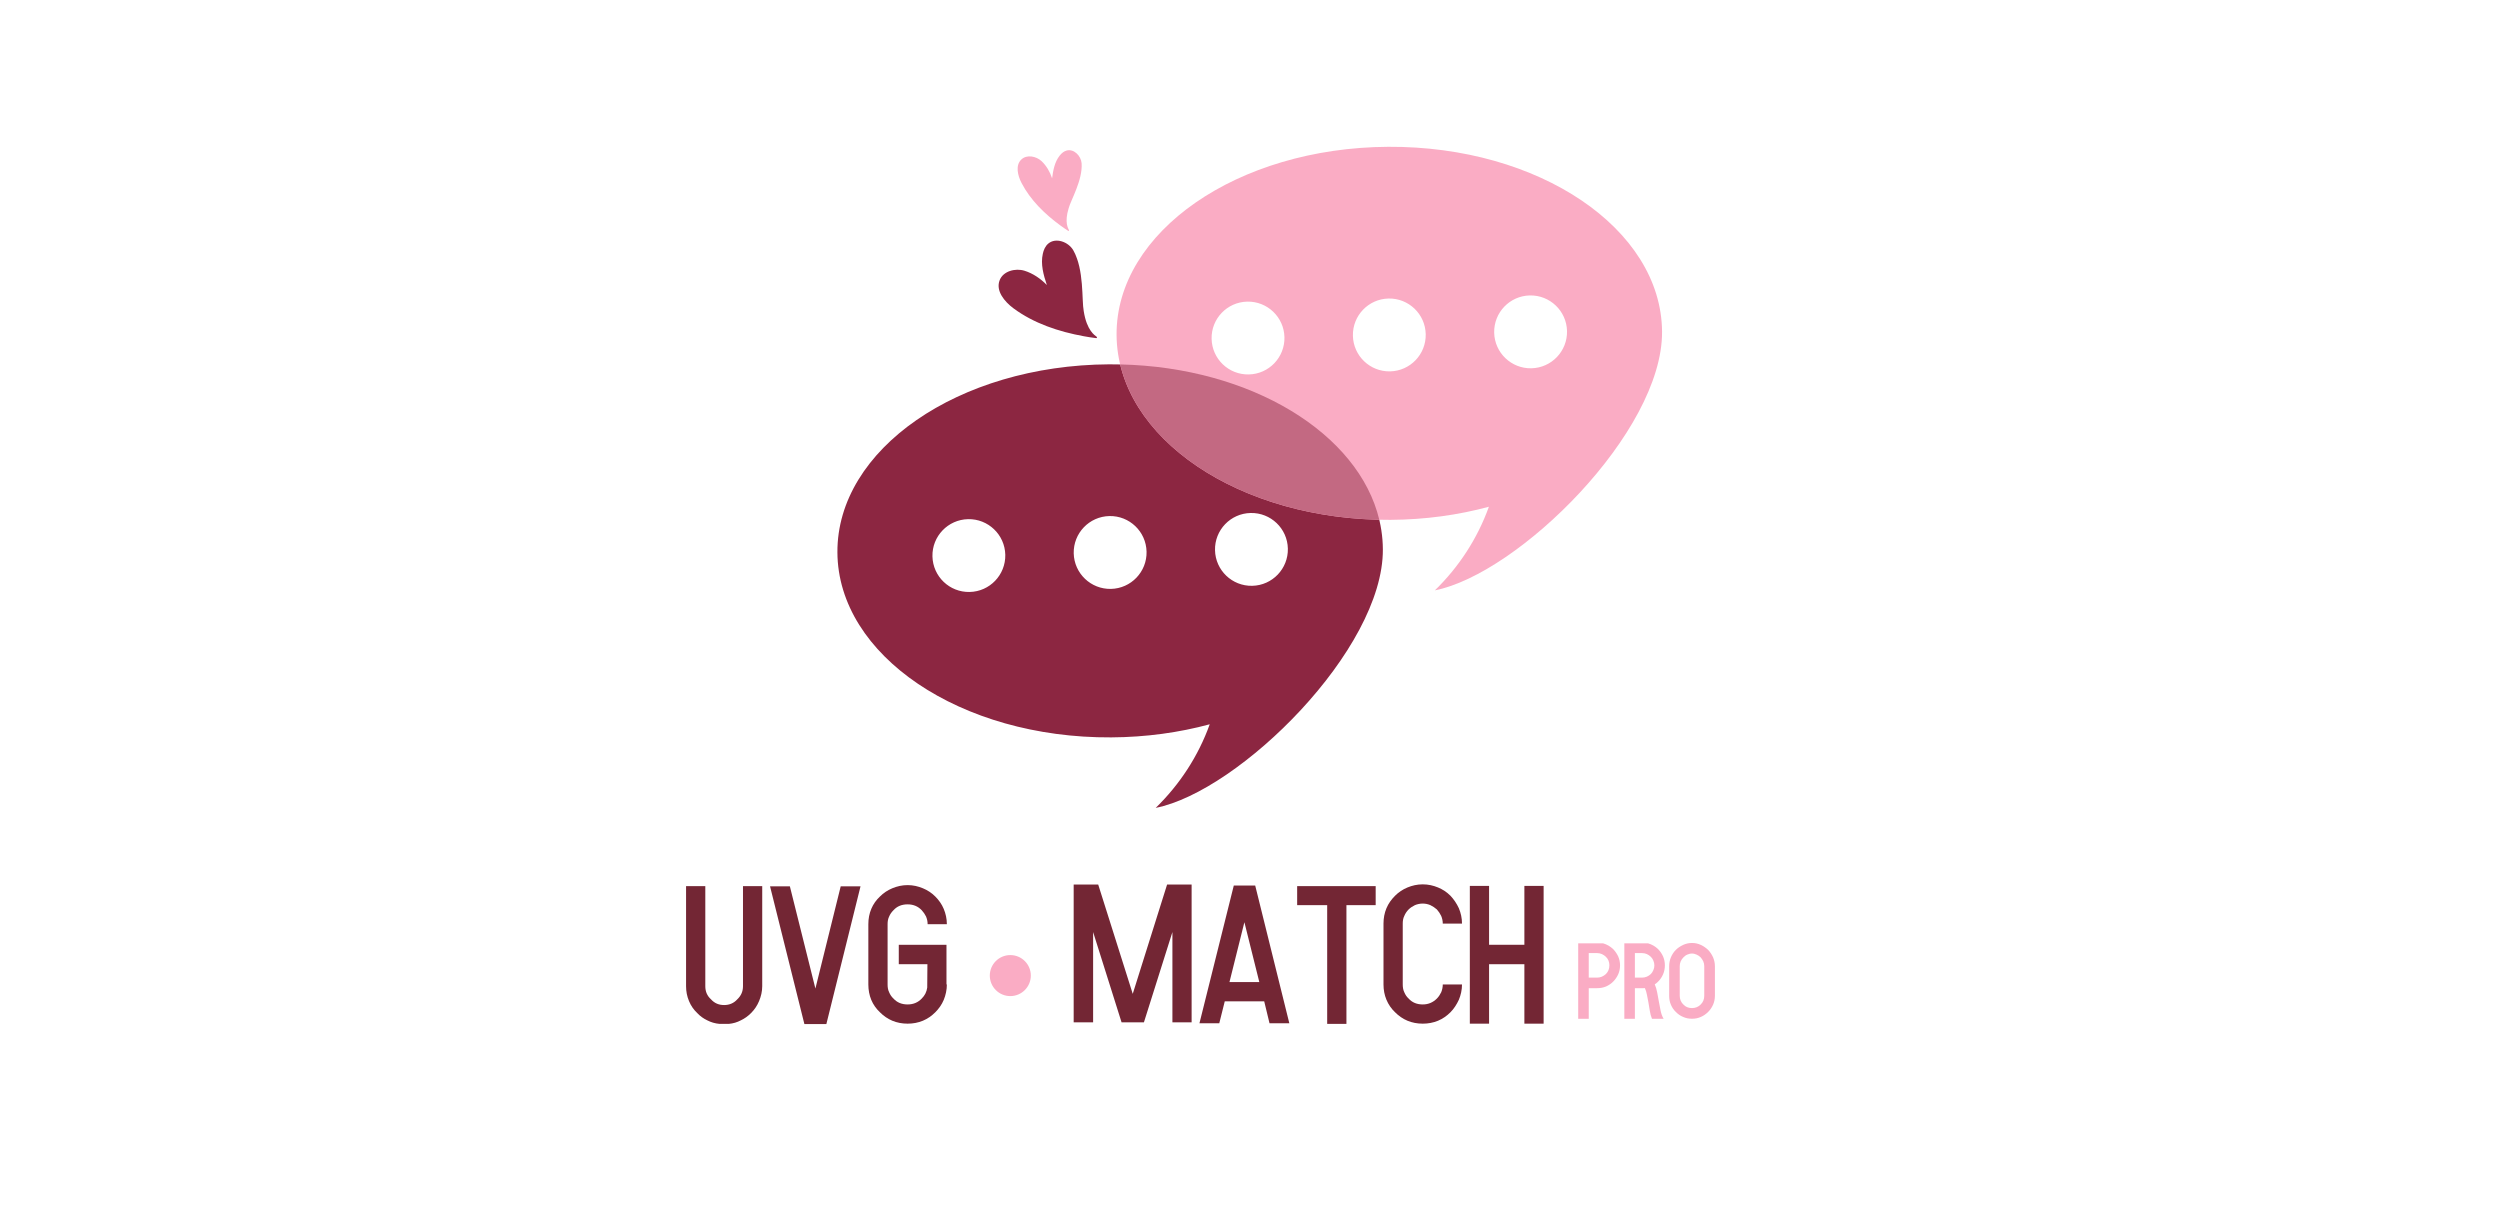
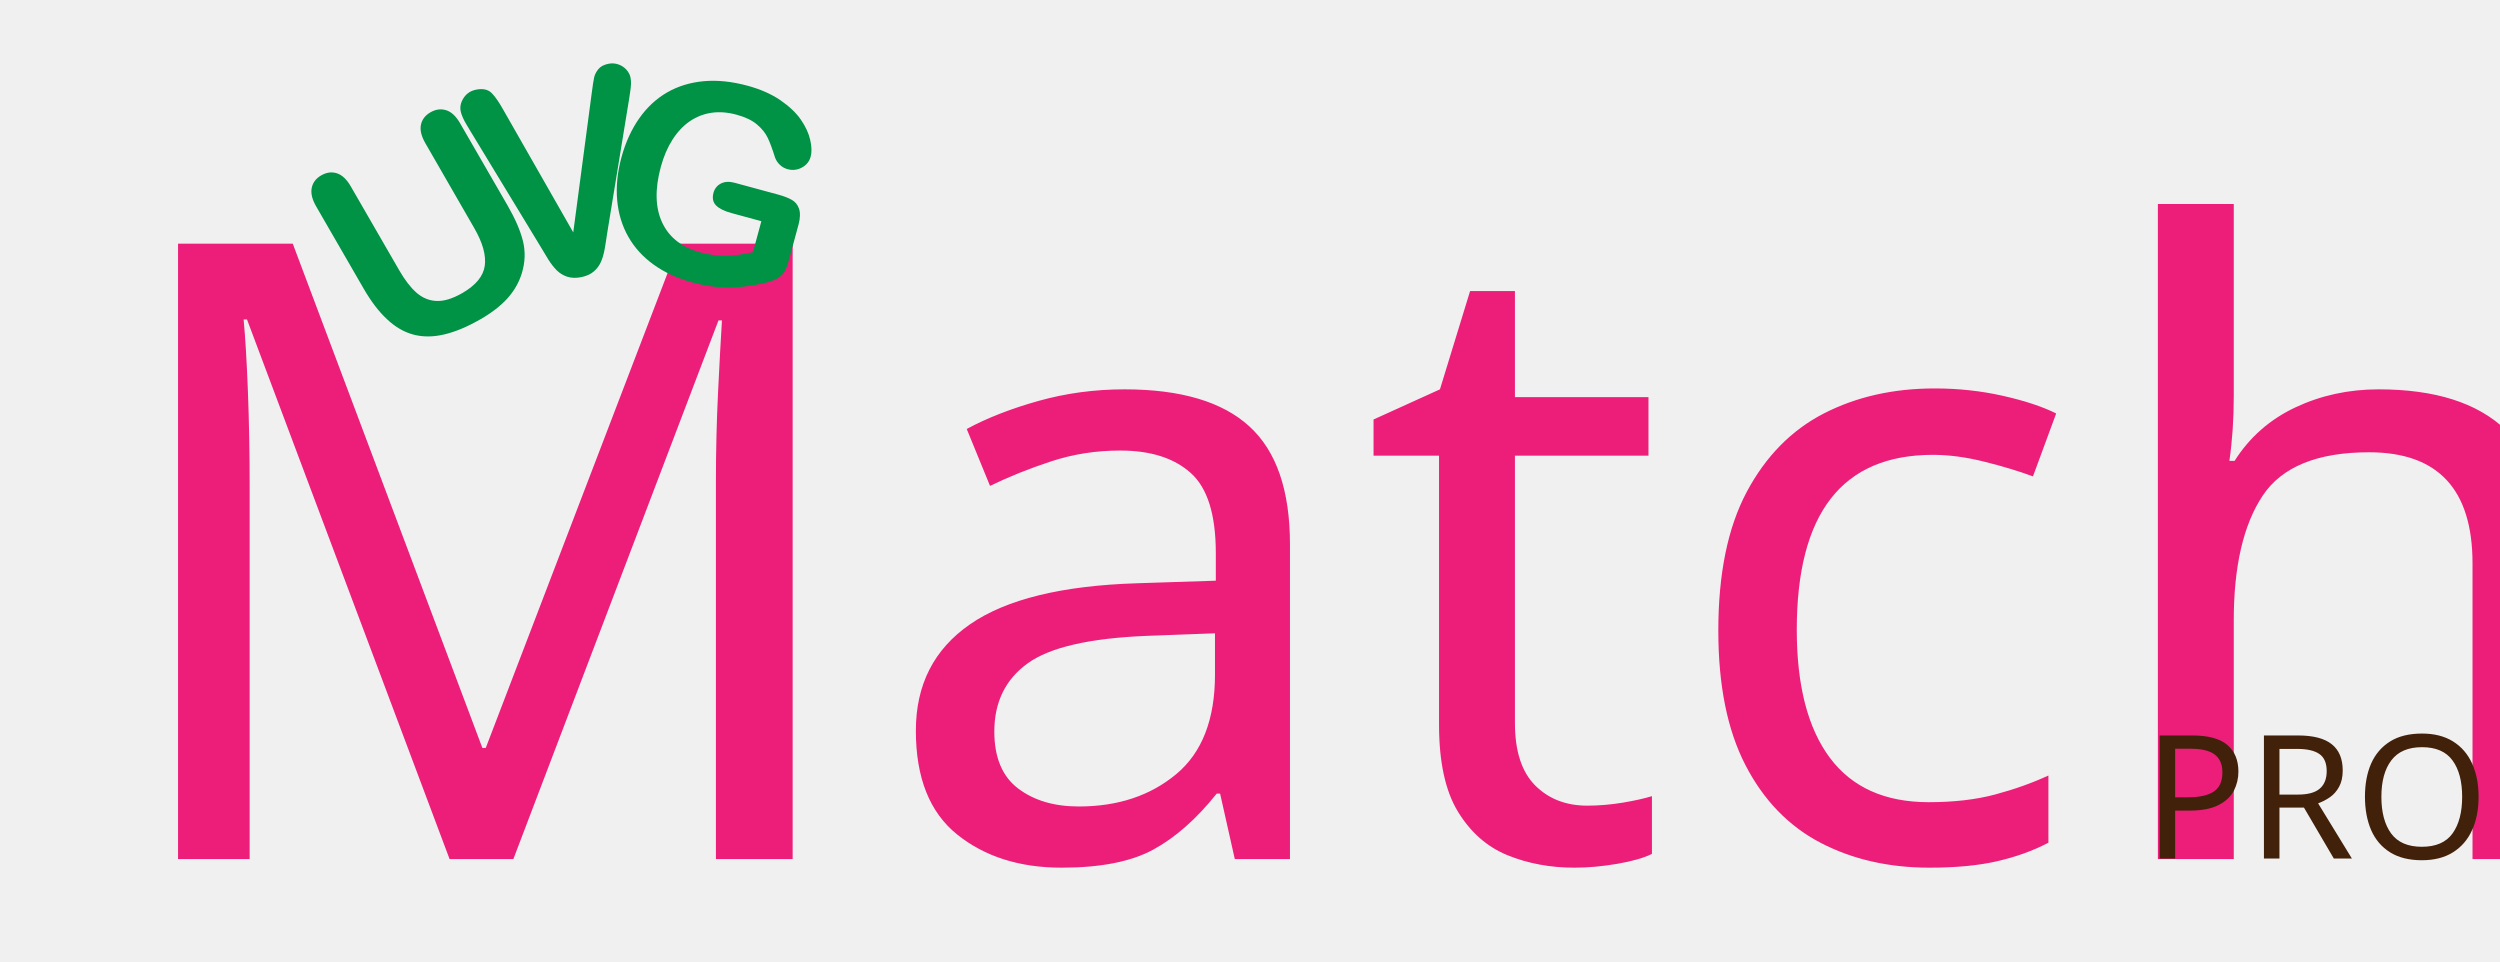
- <svg xmlns="http://www.w3.org/2000/svg" width="412" zoomAndPan="magnify" viewBox="0 0 309 150" height="200" preserveAspectRatio="xMidYMid meet" version="1.0">
-   <defs>
-     <g />
-     <clipPath id="1bbad9971f">
-       <path d="M 103.504 45 L 171 45 L 171 99.789 L 103.504 99.789 Z M 103.504 45 " clip-rule="nonzero" />
-     </clipPath>
-     <clipPath id="445296a3b3">
-       <path d="M 138 18.039 L 205.445 18.039 L 205.445 73 L 138 73 Z M 138 18.039 " clip-rule="nonzero" />
-     </clipPath>
-     <clipPath id="005ffd3145">
-       <path d="M 123 29 L 136 29 L 136 42 L 123 42 Z M 123 29 " clip-rule="nonzero" />
-     </clipPath>
-     <clipPath id="442e3f4bdc">
-       <path d="M 122.277 32.816 L 132.043 29.059 L 136.762 41.324 L 126.992 45.082 Z M 122.277 32.816 " clip-rule="nonzero" />
-     </clipPath>
-     <clipPath id="f7afc1802a">
-       <path d="M 133.949 38.457 C 133.688 37.133 134.016 33.305 132.656 30.934 C 132.051 29.887 130.492 29.324 129.566 30.109 C 129.195 30.422 128.992 30.895 128.891 31.371 C 128.605 32.656 128.973 33.973 129.391 35.23 C 129.426 35.316 129.461 35.301 129.391 35.23 C 128.633 34.445 127.664 33.785 126.633 33.465 C 125.484 33.109 123.984 33.512 123.555 34.641 C 123.047 35.934 124.141 37.273 125.258 38.102 C 127.785 39.977 130.859 40.992 133.961 41.559 C 134.336 41.629 135.012 41.742 135.488 41.793 C 135.578 41.801 135.625 41.699 135.559 41.637 C 135.34 41.457 134.328 40.883 133.949 38.457 Z M 133.949 38.457 " clip-rule="nonzero" />
-     </clipPath>
-     <clipPath id="4b2aa97c07">
-       <path d="M 125 18 L 134 18 L 134 29 L 125 29 Z M 125 18 " clip-rule="nonzero" />
-     </clipPath>
-     <clipPath id="daf06dfb6c">
-       <path d="M 125.98 18.035 L 133.891 18.703 L 133.055 28.637 L 125.145 27.969 Z M 125.98 18.035 " clip-rule="nonzero" />
-     </clipPath>
-     <clipPath id="e1fec02e54">
-       <path d="M 132.082 25.75 C 132.34 24.758 133.832 22.254 133.688 20.188 C 133.621 19.273 132.742 18.371 131.852 18.602 C 131.496 18.691 131.203 18.945 130.973 19.238 C 130.355 20.02 130.168 21.043 130.039 22.039 C 130.035 22.105 130.062 22.109 130.039 22.039 C 129.781 21.25 129.336 20.48 128.742 19.922 C 128.074 19.297 126.918 19.078 126.25 19.703 C 125.477 20.418 125.781 21.695 126.27 22.629 C 127.371 24.746 129.137 26.457 131.062 27.867 C 131.301 28.039 131.723 28.34 132.031 28.535 C 132.09 28.57 132.152 28.512 132.129 28.449 C 132.039 28.254 131.539 27.531 132.082 25.75 Z M 132.082 25.75 " clip-rule="nonzero" />
-     </clipPath>
-     <clipPath id="6de2c4cfd8">
-       <path d="M 122.34 118.047 L 127.41 118.047 L 127.41 123.117 L 122.34 123.117 Z M 122.34 118.047 " clip-rule="nonzero" />
-     </clipPath>
-     <clipPath id="b1abb503e5">
-       <path d="M 124.875 118.047 C 123.477 118.047 122.34 119.18 122.34 120.582 C 122.34 121.98 123.477 123.117 124.875 123.117 C 126.273 123.117 127.41 121.98 127.41 120.582 C 127.41 119.18 126.273 118.047 124.875 118.047 Z M 124.875 118.047 " clip-rule="nonzero" />
-     </clipPath>
-   </defs>
-   <rect x="-30.9" width="370.8" fill="#ffffff" y="-15" height="180" fill-opacity="1" />
-   <rect x="-30.9" width="370.8" fill="#ffffff" y="-15" height="180" fill-opacity="1" />
-   <g clip-path="url(#1bbad9971f)">
-     <path fill="#8c2641" d="M 137.082 45.031 C 155.699 44.926 170.852 55.16 170.922 67.895 C 170.992 80.289 153.168 97.809 142.844 99.855 C 145.797 96.984 148.105 93.469 149.523 89.52 C 145.746 90.543 141.641 91.117 137.344 91.141 C 118.727 91.246 103.574 81.012 103.504 68.277 C 103.43 55.543 118.465 45.137 137.082 45.031 " fill-opacity="1" fill-rule="evenodd" />
-   </g>
-   <path fill="#ffffff" d="M 154.578 63.406 C 157.062 63.352 159.125 65.32 159.18 67.805 C 159.234 70.293 157.262 72.352 154.777 72.406 C 152.289 72.461 150.23 70.488 150.176 68.004 C 150.121 65.516 152.094 63.457 154.578 63.406 Z M 137.117 63.785 C 139.602 63.73 141.66 65.703 141.715 68.188 C 141.77 70.676 139.797 72.734 137.312 72.789 C 134.828 72.84 132.766 70.871 132.711 68.387 C 132.66 65.898 134.629 63.84 137.117 63.785 Z M 119.652 64.168 C 122.137 64.113 124.199 66.086 124.254 68.57 C 124.305 71.055 122.336 73.117 119.848 73.168 C 117.363 73.223 115.305 71.254 115.25 68.766 C 115.195 66.281 117.168 64.223 119.652 64.168 " fill-opacity="1" fill-rule="evenodd" />
-   <g clip-path="url(#445296a3b3)">
-     <path fill="#faacc4" d="M 171.586 18.145 C 190.203 18.039 205.355 28.273 205.43 41.008 C 205.5 53.402 187.672 70.922 177.348 72.969 C 180.301 70.098 182.609 66.582 184.027 62.633 C 180.254 63.656 176.145 64.23 171.848 64.254 C 153.23 64.359 138.082 54.125 138.008 41.391 C 137.934 28.656 152.969 18.25 171.586 18.145 " fill-opacity="1" fill-rule="evenodd" />
-   </g>
-   <path fill="#ffffff" d="M 189.086 36.516 C 191.57 36.465 193.629 38.434 193.684 40.918 C 193.738 43.406 191.766 45.465 189.281 45.52 C 186.797 45.574 184.734 43.602 184.68 41.117 C 184.629 38.629 186.598 36.57 189.086 36.516 Z M 171.621 36.898 C 174.105 36.844 176.164 38.816 176.219 41.301 C 176.273 43.789 174.305 45.848 171.816 45.902 C 169.332 45.953 167.273 43.984 167.219 41.5 C 167.164 39.012 169.137 36.953 171.621 36.898 Z M 154.156 37.281 C 156.645 37.227 158.703 39.199 158.758 41.684 C 158.812 44.168 156.84 46.23 154.355 46.281 C 151.867 46.336 149.809 44.367 149.754 41.879 C 149.699 39.395 151.672 37.336 154.156 37.281 " fill-opacity="1" fill-rule="evenodd" />
-   <path fill="#c36982" d="M 138.453 45.043 C 154.637 45.395 167.926 53.562 170.48 64.242 C 154.297 63.891 141.004 55.723 138.453 45.043 " fill-opacity="1" fill-rule="evenodd" />
-   <g clip-path="url(#005ffd3145)">
-     <g clip-path="url(#442e3f4bdc)">
-       <g clip-path="url(#f7afc1802a)">
-         <path fill="#8c2641" d="M 122.312 32.801 L 132.004 29.074 L 136.723 41.34 L 127.031 45.066 Z M 122.312 32.801 " fill-opacity="1" fill-rule="nonzero" />
-       </g>
+ <svg xmlns="http://www.w3.org/2000/svg" version="1.1" x="0px" y="0px" viewBox="0 0 473 182" style="enable-background:new 0 0 473 182;" xml:space="preserve">
+   <style type="text/css">
+ 	.st0{fill:#ED1E79;}
+ 	.st1{font-family:'CommercialScriptBT-Regular';}
+ 	.st2{font-size:163.073px;}
+ 	.st3{fill:#009245;}
+ 	.st4{fill:#42210B;}
+ 	.st5{font-family:'MyriadPro-Regular';}
+ 	.st6{font-size:32.615px;}
+ </style>
+   <g id="Capa_1">
+     <g>
+       <text transform="matrix(1 0 0 1 17.8744 162.5387)" class="st0 st1 st2">Match</text>
    </g>
  </g>
-   <g clip-path="url(#4b2aa97c07)">
-     <g clip-path="url(#daf06dfb6c)">
-       <g clip-path="url(#e1fec02e54)">
-         <path fill="#faacc4" d="M 126.012 18.039 L 133.859 18.699 L 133.023 28.633 L 125.176 27.973 Z M 126.012 18.039 " fill-opacity="1" fill-rule="nonzero" />
-       </g>
-     </g>
+   <g id="Capa_2">
+     <path class="st3" d="M68.8,54.6l-8.99-15.56c-0.76-1.32-1.04-2.49-0.83-3.5c0.21-1.01,0.81-1.79,1.78-2.35   c1.02-0.59,2.01-0.72,2.99-0.4c0.98,0.32,1.85,1.14,2.61,2.46l9.19,15.92c1.05,1.81,2.12,3.21,3.23,4.19   c1.11,0.98,2.37,1.51,3.78,1.58c1.42,0.07,3.05-0.42,4.91-1.49c2.56-1.48,3.98-3.2,4.25-5.18c0.27-1.97-0.39-4.34-1.99-7.11   L80.48,27.1c-0.77-1.34-1.05-2.51-0.84-3.5c0.21-0.99,0.81-1.78,1.8-2.35c0.99-0.57,1.97-0.7,2.96-0.4   c0.99,0.3,1.87,1.12,2.64,2.46l8.99,15.56c1.46,2.53,2.43,4.79,2.92,6.76c0.48,1.98,0.41,4-0.22,6.07   c-0.55,1.77-1.46,3.35-2.73,4.76c-1.27,1.4-2.95,2.71-5.04,3.91c-2.49,1.44-4.78,2.4-6.89,2.9c-2.11,0.5-4.05,0.51-5.83,0.04   c-1.78-0.47-3.45-1.43-4.99-2.89C71.69,58.99,70.21,57.04,68.8,54.6z" />
+     <path class="st3" d="M95.35,21l13.11,22.97l3.5-26.4c0.18-1.39,0.33-2.35,0.45-2.91c0.12-0.55,0.39-1.08,0.81-1.59   c0.42-0.51,1.06-0.84,1.93-1.01c0.63-0.12,1.25-0.08,1.86,0.13c0.6,0.21,1.11,0.55,1.52,1.01c0.41,0.47,0.67,0.97,0.77,1.5   c0.07,0.37,0.1,0.77,0.08,1.22c-0.02,0.44-0.06,0.89-0.13,1.32c-0.07,0.44-0.14,0.89-0.2,1.35l-4.2,25.7   c-0.14,0.98-0.28,1.91-0.44,2.8c-0.16,0.89-0.38,1.69-0.68,2.39c-0.3,0.71-0.75,1.33-1.36,1.86c-0.61,0.54-1.42,0.9-2.42,1.1   c-1,0.2-1.89,0.16-2.65-0.09c-0.77-0.26-1.43-0.67-1.98-1.22c-0.55-0.56-1.06-1.22-1.54-1.97c-0.48-0.76-0.96-1.56-1.46-2.42   L88.93,24.69c-0.23-0.4-0.47-0.8-0.71-1.19c-0.24-0.39-0.46-0.81-0.66-1.27c-0.2-0.46-0.34-0.86-0.4-1.19   c-0.17-0.85,0.02-1.69,0.57-2.53c0.55-0.83,1.34-1.35,2.37-1.55c1.27-0.25,2.24-0.03,2.92,0.64C93.69,18.27,94.47,19.4,95.35,21z" />
+     <path class="st3" d="M151.08,42.5l-1.88,6.91c-0.25,0.92-0.54,1.63-0.87,2.13c-0.33,0.5-0.8,0.91-1.4,1.22   c-0.6,0.31-1.34,0.57-2.2,0.77c-2.5,0.59-4.84,0.88-7,0.87c-2.16-0.01-4.44-0.33-6.81-0.98c-2.77-0.75-5.18-1.87-7.23-3.34   c-2.05-1.47-3.66-3.24-4.82-5.3c-1.17-2.06-1.87-4.36-2.1-6.91c-0.23-2.55,0.04-5.25,0.81-8.1c0.76-2.8,1.88-5.26,3.35-7.36   c1.47-2.1,3.24-3.74,5.3-4.93c2.06-1.18,4.38-1.89,6.94-2.12c2.56-0.23,5.32,0.06,8.27,0.86c2.43,0.66,4.49,1.57,6.18,2.72   c1.69,1.16,2.99,2.38,3.89,3.68c0.9,1.3,1.49,2.58,1.78,3.84c0.29,1.26,0.32,2.32,0.09,3.17c-0.25,0.92-0.8,1.61-1.66,2.07   c-0.86,0.46-1.76,0.57-2.71,0.31c-0.52-0.14-1-0.4-1.41-0.78c-0.42-0.38-0.73-0.83-0.94-1.36c-0.52-1.66-0.99-2.93-1.42-3.82   c-0.43-0.89-1.1-1.73-2.03-2.51c-0.92-0.78-2.21-1.39-3.85-1.84c-1.69-0.46-3.28-0.58-4.76-0.36c-1.49,0.22-2.85,0.76-4.1,1.61   c-1.24,0.85-2.33,2.01-3.27,3.48c-0.94,1.47-1.67,3.18-2.2,5.13c-1.15,4.23-1.06,7.75,0.26,10.56s3.72,4.68,7.2,5.63   c1.69,0.46,3.34,0.67,4.94,0.63c1.6-0.04,3.28-0.26,5.03-0.67l1.59-5.86l-5.66-1.54c-1.36-0.37-2.33-0.85-2.92-1.45   c-0.59-0.6-0.74-1.39-0.48-2.38c0.22-0.8,0.69-1.39,1.41-1.76c0.72-0.37,1.59-0.41,2.59-0.14l8.29,2.25   c1.02,0.28,1.85,0.6,2.51,0.97c0.66,0.37,1.12,0.93,1.38,1.67S151.42,41.26,151.08,42.5z" />
  </g>
-   <g clip-path="url(#6de2c4cfd8)">
-     <g clip-path="url(#b1abb503e5)">
-       <path fill="#faacc4" d="M 122.34 118.047 L 127.41 118.047 L 127.41 123.117 L 122.34 123.117 Z M 122.34 118.047 " fill-opacity="1" fill-rule="nonzero" />
-     </g>
-   </g>
-   <g fill="#732634" fill-opacity="1">
-     <g transform="translate(84.31332, 126.3564)">
-       <g>
-         <path d="M 9.898 -16.832 L 7.52 -16.832 L 7.52 -4.465 C 7.52 -3.809 7.277 -3.273 6.816 -2.84 C 6.379 -2.352 5.82 -2.133 5.191 -2.133 C 4.535 -2.133 4.004 -2.352 3.566 -2.84 C 3.082 -3.273 2.863 -3.809 2.863 -4.465 L 2.863 -16.832 L 0.484 -16.832 L 0.484 -4.465 C 0.484 -3.809 0.605 -3.203 0.848 -2.621 C 1.09 -2.039 1.43 -1.551 1.867 -1.141 C 2.23 -0.75 2.645 -0.461 3.105 -0.242 C 3.566 0 4.074 0.145 4.609 0.195 L 5.773 0.195 C 6.309 0.145 6.793 0 7.254 -0.242 C 7.715 -0.461 8.125 -0.75 8.516 -1.141 C 8.926 -1.551 9.266 -2.039 9.508 -2.621 C 9.75 -3.203 9.898 -3.809 9.898 -4.465 Z M 9.898 -16.832 " />
-       </g>
-     </g>
-   </g>
-   <g fill="#732634" fill-opacity="1">
-     <g transform="translate(94.69317, 126.3564)">
-       <g>
-         <path d="M 4.73 0.219 L 7.445 0.219 L 11.668 -16.809 L 9.219 -16.809 L 6.09 -4.172 L 2.934 -16.809 L 0.484 -16.809 Z M 4.73 0.219 " />
-       </g>
-     </g>
-   </g>
-   <g fill="#732634" fill-opacity="1">
-     <g transform="translate(106.8434, 126.3564)">
-       <g>
-         <path d="M 10.188 -4.68 L 10.141 -4.68 L 10.141 -9.582 L 4.246 -9.582 L 4.246 -7.18 L 7.785 -7.18 L 7.762 -4.293 C 7.688 -3.758 7.473 -3.324 7.082 -2.934 C 6.621 -2.449 6.039 -2.207 5.336 -2.207 C 4.609 -2.207 4.027 -2.449 3.59 -2.934 C 3.348 -3.152 3.176 -3.422 3.055 -3.711 C 2.91 -4.004 2.863 -4.316 2.863 -4.68 L 2.863 -12.129 C 2.863 -12.469 2.91 -12.781 3.055 -13.074 C 3.176 -13.367 3.348 -13.609 3.59 -13.852 C 4.027 -14.336 4.609 -14.578 5.336 -14.578 C 6.039 -14.578 6.621 -14.336 7.082 -13.852 C 7.301 -13.609 7.473 -13.367 7.617 -13.074 C 7.738 -12.781 7.812 -12.469 7.812 -12.129 L 10.188 -12.129 C 10.188 -12.809 10.043 -13.438 9.801 -14.02 C 9.559 -14.602 9.191 -15.113 8.758 -15.547 C 8.32 -15.984 7.812 -16.324 7.227 -16.566 C 6.645 -16.809 6.016 -16.957 5.336 -16.957 C 4.656 -16.957 4.027 -16.809 3.445 -16.566 C 2.863 -16.324 2.352 -15.984 1.918 -15.547 C 1.457 -15.113 1.09 -14.602 0.848 -14.02 C 0.605 -13.438 0.484 -12.809 0.484 -12.129 L 0.484 -4.68 C 0.484 -4.004 0.605 -3.348 0.848 -2.766 C 1.09 -2.184 1.457 -1.672 1.918 -1.238 C 2.352 -0.801 2.863 -0.438 3.445 -0.195 C 4.027 0.047 4.656 0.168 5.336 0.168 C 6.016 0.168 6.645 0.047 7.227 -0.195 C 7.812 -0.438 8.32 -0.801 8.758 -1.238 C 9.191 -1.672 9.559 -2.184 9.801 -2.766 C 10.043 -3.348 10.188 -4.004 10.188 -4.68 Z M 10.188 -4.68 " />
-       </g>
-     </g>
-   </g>
-   <g fill="#732634" fill-opacity="1">
-     <g transform="translate(132.222, 126.3564)">
-       <g>
-         <path d="M 12.688 0 L 15.062 0 L 15.062 -17.027 L 12.031 -17.027 L 7.785 -3.516 L 3.516 -17.027 L 0.484 -17.027 L 0.484 0 L 2.887 0 L 2.887 -11.156 L 6.402 0 L 9.168 0 L 12.688 -11.156 Z M 12.688 0 " />
-       </g>
-     </g>
-   </g>
-   <g fill="#732634" fill-opacity="1">
-     <g transform="translate(147.7675, 126.3564)">
-       <g>
-         <path d="M 7.375 -16.906 L 4.73 -16.906 L 0.484 0.121 L 2.934 0.121 L 3.613 -2.594 L 8.488 -2.594 L 9.145 0.121 L 11.594 0.121 Z M 7.883 -4.973 L 4.195 -4.973 L 6.039 -12.371 Z M 7.883 -4.973 " />
-       </g>
-     </g>
-   </g>
-   <g fill="#732634" fill-opacity="1">
-     <g transform="translate(159.845, 126.3564)">
-       <g>
-         <path d="M 6.574 -14.48 L 10.188 -14.48 L 10.188 -16.832 L 0.484 -16.832 L 0.484 -14.48 L 4.195 -14.48 L 4.195 0.195 L 6.574 0.195 Z M 6.574 -14.48 " />
-       </g>
-     </g>
-   </g>
-   <g fill="#732634" fill-opacity="1">
-     <g transform="translate(170.5159, 126.3564)">
-       <g>
-         <path d="M 10.188 -4.68 L 7.812 -4.68 C 7.812 -4.344 7.738 -4.004 7.617 -3.711 C 7.473 -3.422 7.301 -3.152 7.082 -2.934 C 6.598 -2.449 6.016 -2.207 5.336 -2.207 C 4.609 -2.207 4.027 -2.449 3.59 -2.934 C 3.348 -3.152 3.176 -3.422 3.055 -3.711 C 2.91 -4.004 2.863 -4.344 2.863 -4.68 L 2.863 -12.199 C 2.863 -12.539 2.91 -12.855 3.055 -13.148 C 3.176 -13.438 3.348 -13.703 3.59 -13.949 C 3.809 -14.164 4.074 -14.336 4.367 -14.48 C 4.656 -14.602 4.996 -14.676 5.336 -14.676 C 5.676 -14.676 5.992 -14.602 6.281 -14.48 C 6.574 -14.336 6.84 -14.164 7.082 -13.949 C 7.301 -13.703 7.473 -13.438 7.617 -13.148 C 7.738 -12.855 7.812 -12.539 7.812 -12.199 L 10.188 -12.199 C 10.188 -12.879 10.043 -13.512 9.801 -14.094 C 9.531 -14.676 9.191 -15.184 8.758 -15.645 C 8.32 -16.082 7.812 -16.422 7.227 -16.664 C 6.645 -16.906 6.016 -17.051 5.336 -17.051 C 4.656 -17.051 4.027 -16.906 3.445 -16.664 C 2.863 -16.422 2.352 -16.082 1.918 -15.645 C 1.457 -15.184 1.09 -14.676 0.848 -14.094 C 0.605 -13.512 0.484 -12.879 0.484 -12.199 L 0.484 -4.68 C 0.484 -4.004 0.605 -3.371 0.848 -2.789 C 1.09 -2.207 1.457 -1.672 1.918 -1.238 C 2.352 -0.801 2.863 -0.438 3.445 -0.195 C 4.027 0.047 4.656 0.168 5.336 0.168 C 6.016 0.168 6.645 0.047 7.227 -0.195 C 7.812 -0.438 8.32 -0.801 8.758 -1.238 C 9.191 -1.672 9.531 -2.207 9.801 -2.789 C 10.043 -3.371 10.188 -4.004 10.188 -4.68 Z M 10.188 -4.68 " />
-       </g>
-     </g>
-   </g>
-   <g fill="#732634" fill-opacity="1">
-     <g transform="translate(181.1868, 126.3564)">
-       <g>
-         <path d="M 9.605 -16.859 L 7.227 -16.859 L 7.227 -9.582 L 2.863 -9.582 L 2.863 -16.859 L 0.484 -16.859 L 0.484 0.168 L 2.863 0.168 L 2.863 -7.18 L 7.227 -7.18 L 7.227 0.168 L 9.605 0.168 Z M 9.605 -16.859 " />
-       </g>
-     </g>
-   </g>
-   <g fill="#faacc4" fill-opacity="1">
-     <g transform="translate(194.7998, 125.8219)">
-       <g>
-         <path d="M 0.266 0.105 L 1.57 0.105 L 1.57 -3.684 L 2.605 -3.684 C 3.004 -3.684 3.363 -3.75 3.711 -3.895 C 4.043 -4.043 4.336 -4.242 4.602 -4.508 C 4.852 -4.762 5.055 -5.055 5.211 -5.398 C 5.359 -5.73 5.438 -6.102 5.438 -6.504 C 5.438 -6.902 5.359 -7.262 5.211 -7.605 C 5.055 -7.938 4.852 -8.23 4.602 -8.496 C 4.242 -8.844 3.816 -9.094 3.336 -9.227 L 0.266 -9.227 Z M 1.57 -8.02 L 2.605 -8.02 C 2.82 -8.02 3.004 -7.977 3.191 -7.898 C 3.379 -7.82 3.535 -7.699 3.684 -7.566 C 3.977 -7.285 4.121 -6.93 4.121 -6.504 C 4.121 -6.078 3.977 -5.719 3.684 -5.426 C 3.535 -5.293 3.379 -5.188 3.191 -5.105 C 3.004 -5.027 2.82 -4.988 2.605 -4.988 L 1.57 -4.988 Z M 1.57 -8.02 " />
-       </g>
-     </g>
-   </g>
-   <g fill="#faacc4" fill-opacity="1">
-     <g transform="translate(200.5021, 125.8219)">
-       <g>
-         <path d="M 4.027 -4.16 C 4.188 -4.254 4.32 -4.375 4.453 -4.508 C 4.707 -4.762 4.906 -5.055 5.055 -5.398 C 5.199 -5.73 5.277 -6.102 5.277 -6.504 C 5.277 -6.902 5.199 -7.262 5.055 -7.605 C 4.906 -7.938 4.707 -8.23 4.453 -8.496 C 4.094 -8.844 3.672 -9.094 3.191 -9.227 L 0.266 -9.227 L 0.266 0.105 L 1.57 0.105 L 1.57 -3.684 L 2.633 -3.684 C 2.688 -3.684 2.754 -3.684 2.805 -3.695 C 2.91 -3.457 3.004 -3.191 3.059 -2.871 C 3.113 -2.555 3.18 -2.234 3.246 -1.902 C 3.297 -1.555 3.352 -1.211 3.418 -0.863 C 3.469 -0.52 3.562 -0.199 3.684 0.105 L 5.121 0.105 C 4.945 -0.188 4.828 -0.52 4.746 -0.918 C 4.668 -1.305 4.586 -1.703 4.52 -2.102 C 4.453 -2.473 4.387 -2.832 4.32 -3.18 C 4.254 -3.523 4.16 -3.844 4.027 -4.16 Z M 1.57 -4.988 L 1.57 -8.02 L 2.461 -8.02 C 2.672 -8.02 2.859 -7.977 3.047 -7.898 C 3.23 -7.82 3.391 -7.699 3.535 -7.566 C 3.672 -7.434 3.777 -7.273 3.855 -7.086 C 3.938 -6.902 3.977 -6.703 3.977 -6.504 C 3.977 -6.289 3.938 -6.102 3.855 -5.918 C 3.777 -5.73 3.672 -5.559 3.535 -5.426 C 3.391 -5.293 3.23 -5.188 3.047 -5.105 C 2.859 -5.027 2.672 -4.988 2.461 -4.988 Z M 1.57 -4.988 " />
-       </g>
-     </g>
-   </g>
-   <g fill="#faacc4" fill-opacity="1">
-     <g transform="translate(206.0449, 125.8219)">
-       <g>
-         <path d="M 3.086 -9.27 C 2.688 -9.27 2.328 -9.188 1.98 -9.027 C 1.637 -8.867 1.344 -8.668 1.09 -8.418 C 0.824 -8.152 0.625 -7.844 0.48 -7.5 C 0.332 -7.152 0.266 -6.781 0.266 -6.395 L 0.266 -2.738 C 0.266 -2.34 0.332 -1.969 0.48 -1.637 C 0.625 -1.289 0.824 -0.996 1.09 -0.746 C 1.344 -0.48 1.637 -0.277 1.98 -0.133 C 2.328 0.027 2.688 0.094 3.086 0.094 C 3.484 0.094 3.844 0.027 4.188 -0.133 C 4.52 -0.277 4.812 -0.48 5.078 -0.746 C 5.332 -0.996 5.531 -1.289 5.691 -1.637 C 5.836 -1.969 5.918 -2.34 5.918 -2.738 L 5.918 -6.395 C 5.918 -6.781 5.836 -7.152 5.691 -7.5 C 5.531 -7.844 5.332 -8.152 5.078 -8.418 C 4.812 -8.668 4.52 -8.867 4.188 -9.027 C 3.844 -9.188 3.484 -9.27 3.086 -9.27 Z M 4.148 -7.5 C 4.281 -7.34 4.402 -7.18 4.48 -6.996 C 4.562 -6.809 4.602 -6.609 4.602 -6.395 L 4.602 -2.738 C 4.602 -2.312 4.453 -1.953 4.16 -1.664 C 3.871 -1.371 3.512 -1.223 3.086 -1.223 C 2.645 -1.223 2.285 -1.371 2.02 -1.664 C 1.875 -1.797 1.77 -1.953 1.688 -2.141 C 1.609 -2.328 1.57 -2.527 1.57 -2.738 L 1.57 -6.395 C 1.57 -6.609 1.609 -6.809 1.688 -6.996 C 1.77 -7.18 1.875 -7.34 2.035 -7.5 C 2.168 -7.633 2.312 -7.754 2.5 -7.832 C 2.688 -7.91 2.871 -7.965 3.086 -7.965 C 3.285 -7.965 3.469 -7.91 3.656 -7.832 C 3.844 -7.754 4.004 -7.633 4.148 -7.5 Z M 4.148 -7.5 " />
-       </g>
-     </g>
+   <g id="Capa_3">
+     <text transform="matrix(1 0 0 1 405.4449 162.4288)" class="st4 st5 st6">PRO</text>
  </g>
</svg>
